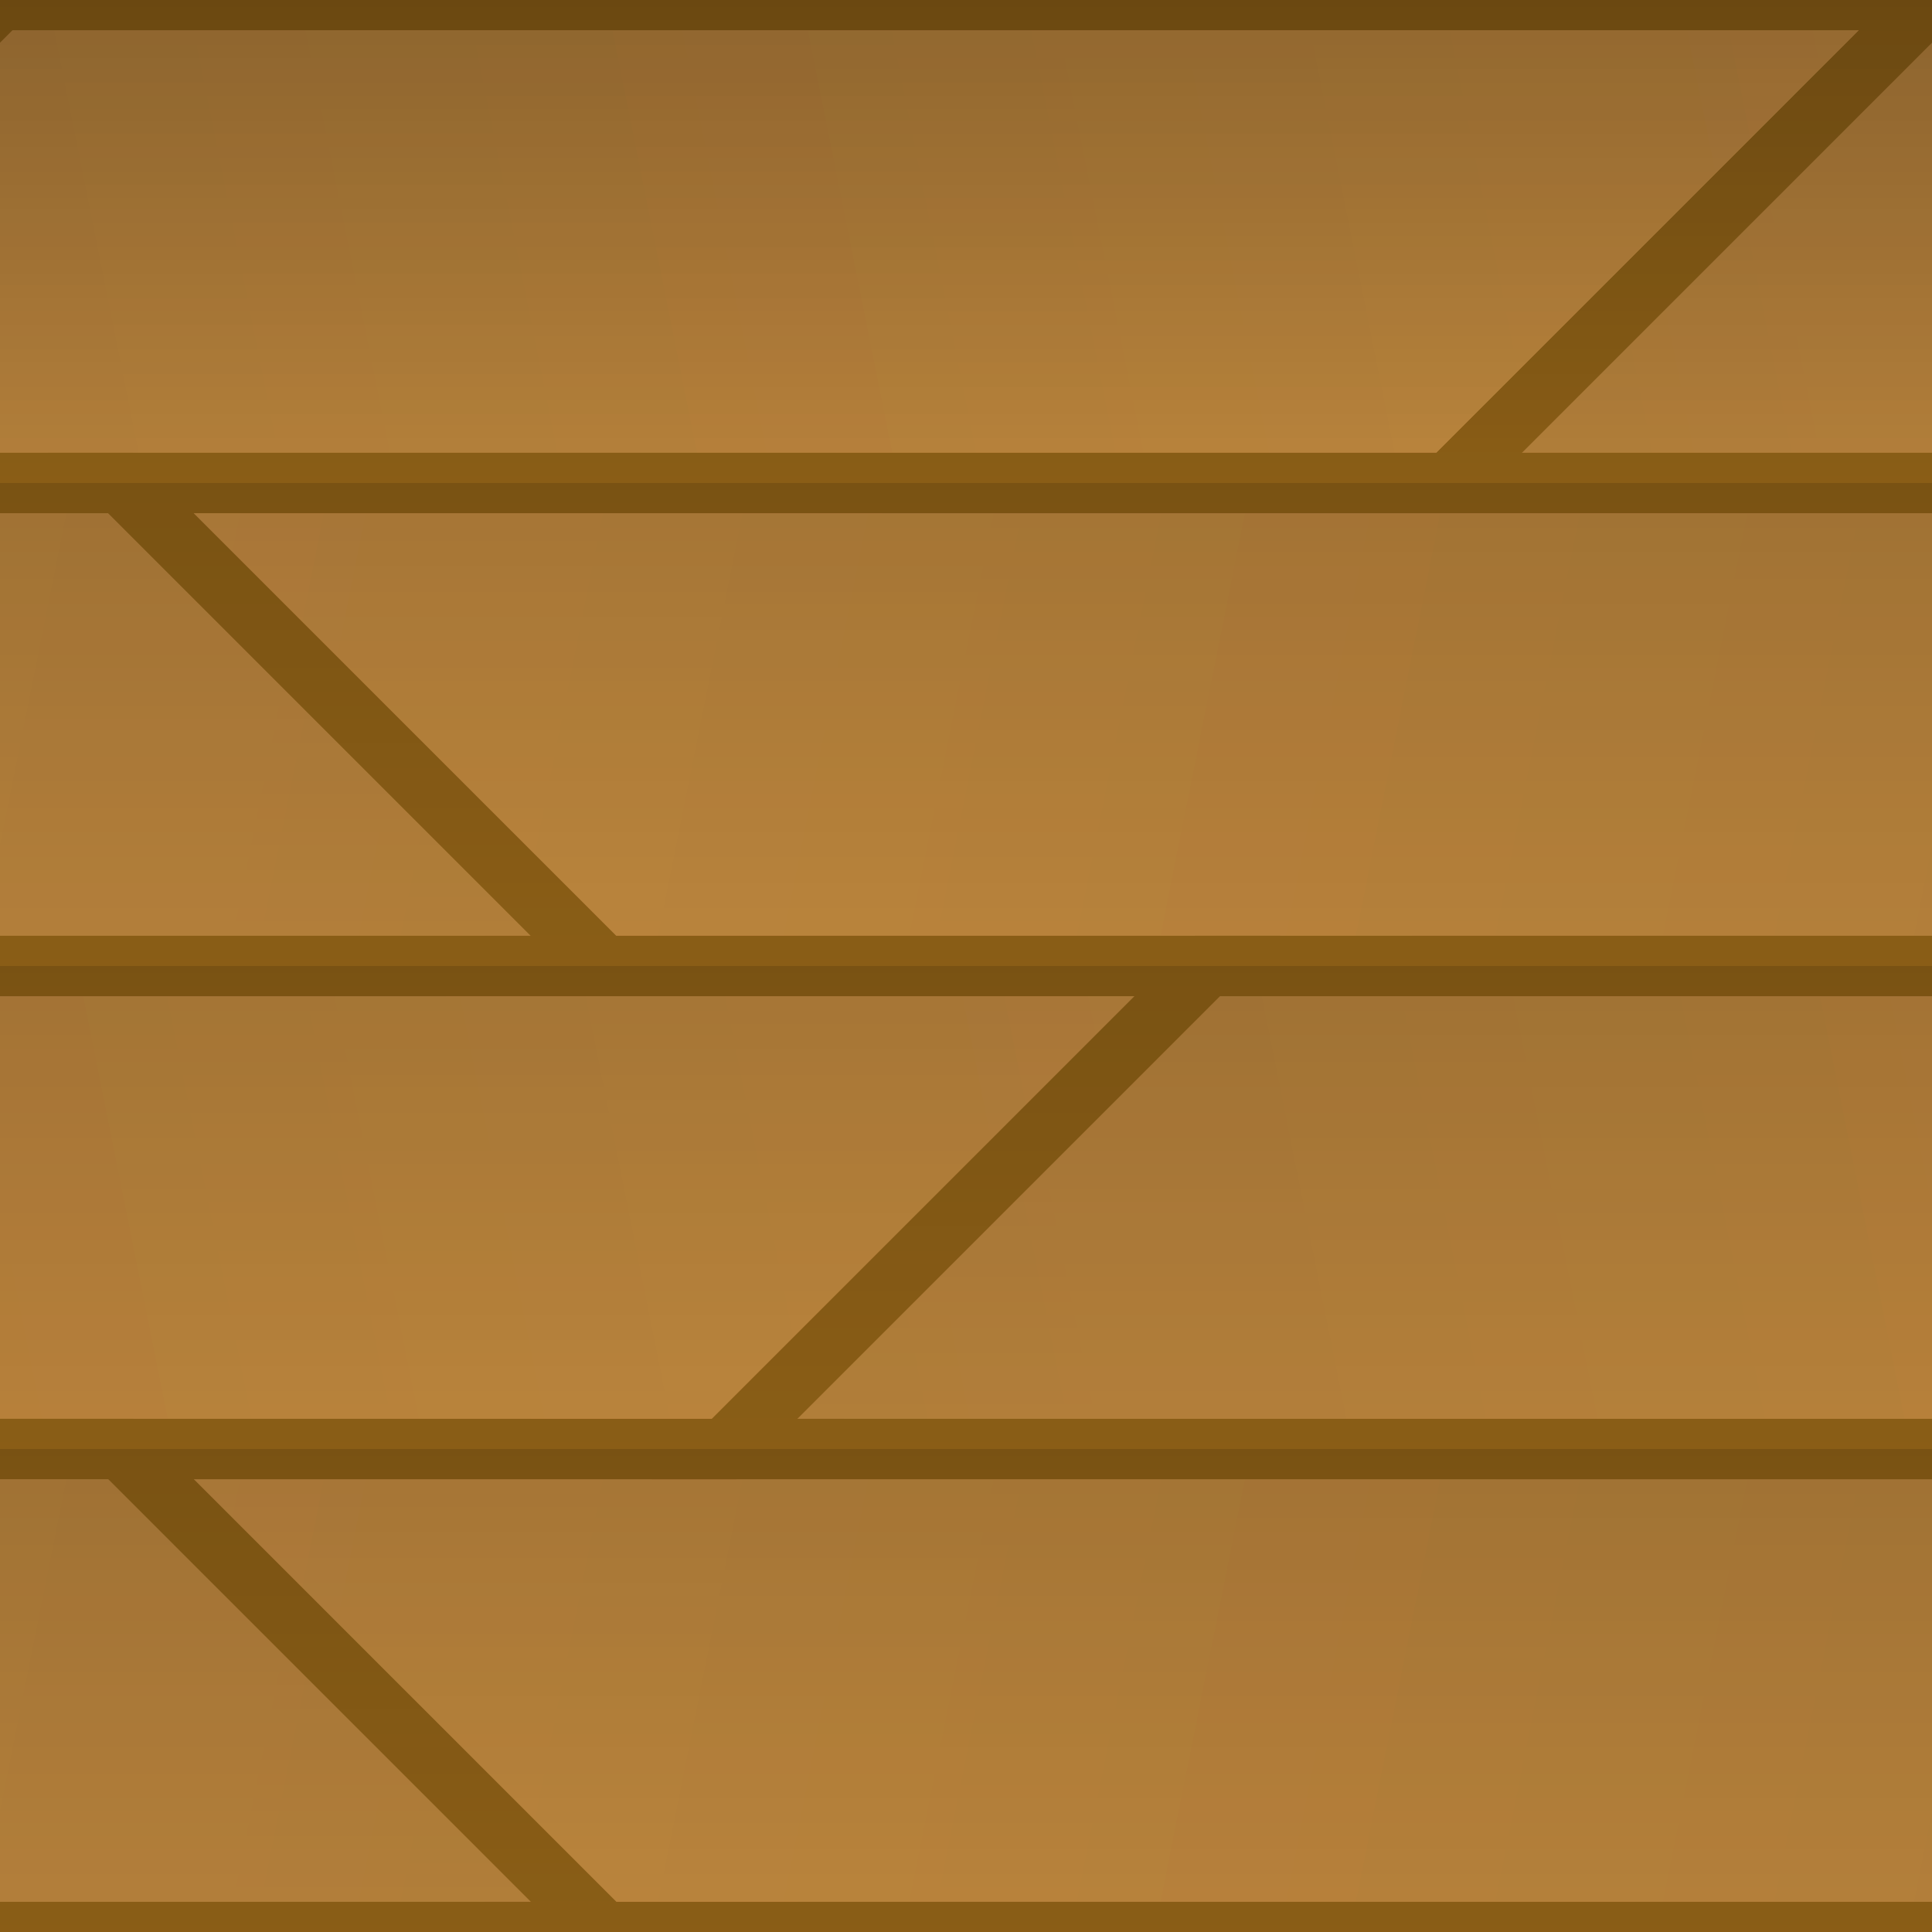
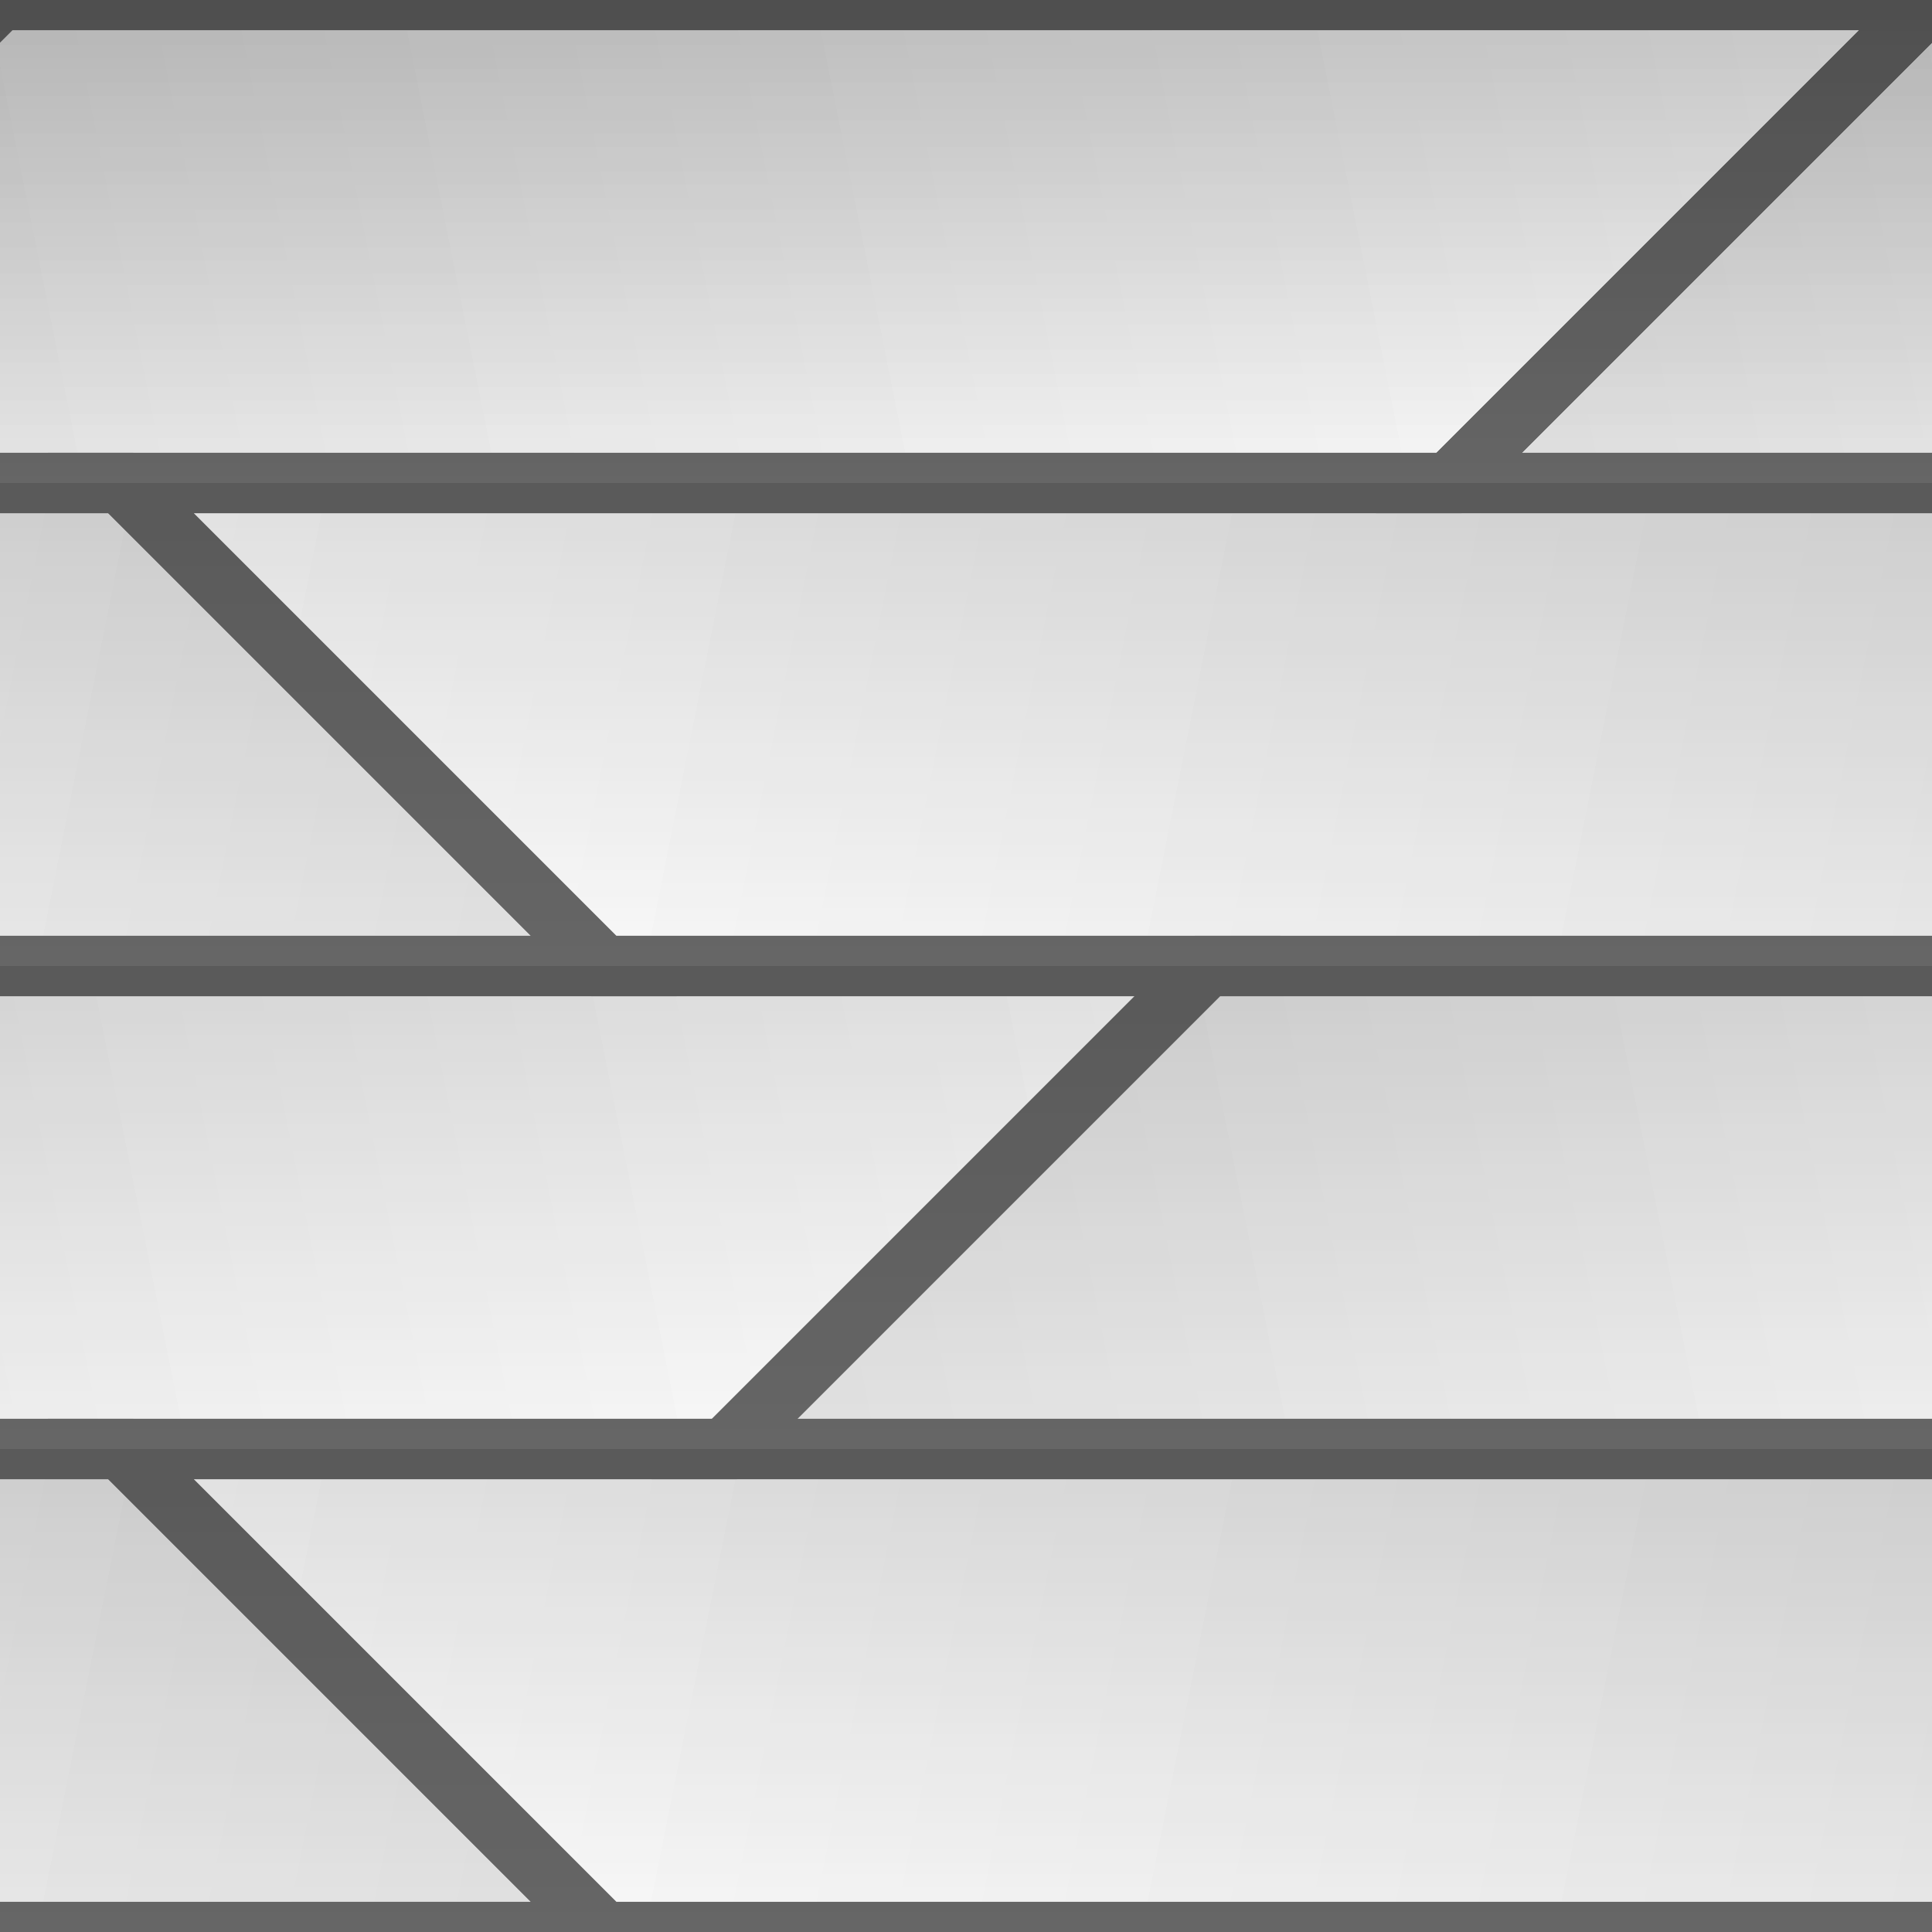
<svg xmlns="http://www.w3.org/2000/svg" xmlns:xlink="http://www.w3.org/1999/xlink" width="128" height="128" viewBox="0 0 128 128" id="svg2" version="1.1" enable-background="new">
  <defs id="defs4">
+     <linearGradient id="linearGradient4171">
+       <stop style="stop-color:#000000;stop-opacity:0.119" offset="0" id="stop4173" />
+       <stop style="stop-color:#000000;stop-opacity:0" offset="1" id="stop4175" />
+     </linearGradient>
    <linearGradient id="linearGradient4162">
      <stop style="stop-color:#000000;stop-opacity:1;" offset="0" id="stop4164" />
      <stop style="stop-color:#000000;stop-opacity:0;" offset="1" id="stop4166" />
    </linearGradient>
-     <linearGradient id="linearGradient4276">
-       <stop style="stop-color:#8e5027;stop-opacity:1" offset="0" id="stop4278" />
-       <stop style="stop-color:#a05a2c;stop-opacity:1" offset="1" id="stop4280" />
-     </linearGradient>
-     <linearGradient xlink:href="#linearGradient4276" id="linearGradient4282" x1="-32" y1="956.362" x2="128" y2="924.362" gradientUnits="userSpaceOnUse" />
-     <linearGradient gradientTransform="translate(128,0)" xlink:href="#linearGradient4276" id="linearGradient4282-2" x1="-32" y1="956.362" x2="128" y2="924.362" gradientUnits="userSpaceOnUse" />
-     <linearGradient gradientTransform="matrix(-1,0,0,1,8.000003,32)" xlink:href="#linearGradient4276" id="linearGradient4282-0" x1="-32" y1="956.362" x2="128" y2="924.362" gradientUnits="userSpaceOnUse" />
-     <linearGradient gradientTransform="matrix(-1,0,0,1,136,32)" xlink:href="#linearGradient4276" id="linearGradient4282-0-6" x1="-32" y1="956.362" x2="128" y2="924.362" gradientUnits="userSpaceOnUse" />
-     <linearGradient gradientTransform="matrix(-1,0,0,1,136,96)" xlink:href="#linearGradient4276" id="linearGradient4282-0-6-6" x1="-32" y1="956.362" x2="128" y2="924.362" gradientUnits="userSpaceOnUse" />
-     <linearGradient gradientTransform="translate(-47.99999,64)" xlink:href="#linearGradient4276" id="linearGradient4282-3" x1="-32" y1="956.362" x2="128" y2="924.362" gradientUnits="userSpaceOnUse" />
-     <linearGradient gradientTransform="matrix(-1,0,0,1,8,96)" xlink:href="#linearGradient4276" id="linearGradient4282-0-6-6-1" x1="-32" y1="956.362" x2="128" y2="924.362" gradientUnits="userSpaceOnUse" />
-     <linearGradient gradientTransform="translate(80.00001,64)" xlink:href="#linearGradient4276" id="linearGradient4282-3-6" x1="-32" y1="956.362" x2="128" y2="924.362" gradientUnits="userSpaceOnUse" />
+     <linearGradient xlink:href="#linearGradient4171" id="linearGradient4282" x1="-32" y1="956.362" x2="128" y2="924.362" gradientUnits="userSpaceOnUse" />
+     <linearGradient gradientTransform="translate(128,0)" xlink:href="#linearGradient4171" id="linearGradient4282-2" x1="-32" y1="956.362" x2="128" y2="924.362" gradientUnits="userSpaceOnUse" />
+     <linearGradient gradientTransform="matrix(-1,0,0,1,8.000003,32)" xlink:href="#linearGradient4171" id="linearGradient4282-0" x1="-32" y1="956.362" x2="128" y2="924.362" gradientUnits="userSpaceOnUse" />
+     <linearGradient gradientTransform="matrix(-1,0,0,1,136,32)" xlink:href="#linearGradient4171" id="linearGradient4282-0-6" x1="-32" y1="956.362" x2="128" y2="924.362" gradientUnits="userSpaceOnUse" />
+     <linearGradient gradientTransform="matrix(-1,0,0,1,136,96)" xlink:href="#linearGradient4171" id="linearGradient4282-0-6-6" x1="-32" y1="956.362" x2="128" y2="924.362" gradientUnits="userSpaceOnUse" />
+     <linearGradient gradientTransform="translate(-47.99999,64)" xlink:href="#linearGradient4171" id="linearGradient4282-3" x1="-32" y1="956.362" x2="128" y2="924.362" gradientUnits="userSpaceOnUse" />
+     <linearGradient gradientTransform="matrix(-1,0,0,1,8,96)" xlink:href="#linearGradient4171" id="linearGradient4282-0-6-6-1" x1="-32" y1="956.362" x2="128" y2="924.362" gradientUnits="userSpaceOnUse" />
+     <linearGradient gradientTransform="translate(80.00001,64)" xlink:href="#linearGradient4171" id="linearGradient4282-3-6" x1="-32" y1="956.362" x2="128" y2="924.362" gradientUnits="userSpaceOnUse" />
    <filter style="color-interpolation-filters:sRGB" id="filter4235">
      <feBlend mode="screen" in2="BackgroundImage" id="feBlend4237" />
    </filter>
    <linearGradient xlink:href="#linearGradient4162" id="linearGradient4168" x1="0" y1="0" x2="0" y2="32" gradientUnits="userSpaceOnUse" />
    <linearGradient xlink:href="#linearGradient4162" id="linearGradient4539" gradientUnits="userSpaceOnUse" x1="0" y1="0" x2="0" y2="32" gradientTransform="translate(0,32)" />
    <linearGradient xlink:href="#linearGradient4162" id="linearGradient4551" gradientUnits="userSpaceOnUse" x1="0" y1="0" x2="0" y2="32" gradientTransform="translate(0,64)" />
    <linearGradient xlink:href="#linearGradient4162" id="linearGradient4563" gradientUnits="userSpaceOnUse" x1="0" y1="0" x2="0" y2="32" gradientTransform="translate(0,96)" />
    <filter style="color-interpolation-filters:sRGB" id="filter4565">
      <feBlend mode="multiply" in2="BackgroundImage" id="feBlend4567" />
    </filter>
  </defs>
-   <g id="layer1" transform="translate(0,-924.3622)" style="opacity:1">
-     <path style="fill:url(#linearGradient4282);fill-opacity:1;fill-rule:evenodd;stroke:#552200;stroke-width:4;stroke-linecap:butt;stroke-linejoin:miter;stroke-miterlimit:4;stroke-dasharray:none;stroke-opacity:1" d="m 0,924.362 -32,32 128,0 32,-32 -128,0 z" id="path4138" />
-     <path style="opacity:1;fill:url(#linearGradient4282-2);fill-opacity:1;fill-rule:evenodd;stroke:#552200;stroke-width:4;stroke-linecap:butt;stroke-linejoin:miter;stroke-miterlimit:4;stroke-dasharray:none;stroke-opacity:1" d="m 128,924.362 -32,32 128,0 32,-32 -128,0 z" id="path4138-8" />
-     <path style="opacity:1;fill:url(#linearGradient4282-0);fill-opacity:1;fill-rule:evenodd;stroke:#552200;stroke-width:4;stroke-linecap:butt;stroke-linejoin:miter;stroke-miterlimit:4;stroke-dasharray:none;stroke-opacity:1" d="m 8,956.362 32,32 -128,0 -32,-32 128,0 z" id="path4138-5" />
-     <path style="opacity:1;fill:url(#linearGradient4282-0-6);fill-opacity:1;fill-rule:evenodd;stroke:#552200;stroke-width:4;stroke-linecap:butt;stroke-linejoin:miter;stroke-miterlimit:4;stroke-dasharray:none;stroke-opacity:1" d="m 136,956.362 32,32 -128,0 -32,-32 128,0 z" id="path4138-5-2" />
-     <path style="opacity:1;fill:url(#linearGradient4282-0-6-6);fill-opacity:1;fill-rule:evenodd;stroke:#552200;stroke-width:4;stroke-linecap:butt;stroke-linejoin:miter;stroke-miterlimit:4;stroke-dasharray:none;stroke-opacity:1" d="m 136,1020.362 32,32 -128,0 -32,-32 128,0 z" id="path4138-5-2-0" />
-     <path style="opacity:1;fill:url(#linearGradient4282-3);fill-opacity:1;fill-rule:evenodd;stroke:#552200;stroke-width:4;stroke-linecap:butt;stroke-linejoin:miter;stroke-miterlimit:4;stroke-dasharray:none;stroke-opacity:1" d="m -48,988.362 -32,32 128,0 32,-32 -128,0 z" id="path4138-57" />
-     <path style="opacity:1;fill:url(#linearGradient4282-0-6-6-1);fill-opacity:1;fill-rule:evenodd;stroke:#552200;stroke-width:4;stroke-linecap:butt;stroke-linejoin:miter;stroke-miterlimit:4;stroke-dasharray:none;stroke-opacity:1" d="m 8,1020.362 32,32 -128,0 -32,-32 128,0 z" id="path4138-5-2-0-3" />
-     <path style="opacity:1;fill:url(#linearGradient4282-3-6);fill-opacity:1;fill-rule:evenodd;stroke:#552200;stroke-width:4;stroke-linecap:butt;stroke-linejoin:miter;stroke-miterlimit:4;stroke-dasharray:none;stroke-opacity:1" d="m 80,988.362 -32,32 128,0 32,-32 -128,0 z" id="path4138-57-7" />
+   <g id="layer1" transform="translate(0,-924.3622)" style="display:inline;opacity:1">
+     <path style="fill:url(#linearGradient4282);fill-opacity:1.0;fill-rule:evenodd;stroke:#666666;stroke-width:4;stroke-linecap:butt;stroke-linejoin:miter;stroke-miterlimit:4;stroke-dasharray:none;stroke-opacity:1;opacity:1" d="m 0,924.362 -32,32 128,0 32,-32 -128,0 z" id="path4138" />
+     <path style="opacity:1;fill:url(#linearGradient4282-2);fill-opacity:1;fill-rule:evenodd;stroke:#666666;stroke-width:4;stroke-linecap:butt;stroke-linejoin:miter;stroke-miterlimit:4;stroke-dasharray:none;stroke-opacity:1" d="m 128,924.362 -32,32 128,0 32,-32 -128,0 z" id="path4138-8" />
+     <path style="opacity:1;fill:url(#linearGradient4282-0);fill-opacity:1.0;fill-rule:evenodd;stroke:#666666;stroke-width:4;stroke-linecap:butt;stroke-linejoin:miter;stroke-miterlimit:4;stroke-dasharray:none;stroke-opacity:1" d="m 8,956.362 32,32 -128,0 -32,-32 128,0 z" id="path4138-5" />
+     <path style="opacity:1;fill:url(#linearGradient4282-0-6);fill-opacity:1.0;fill-rule:evenodd;stroke:#666666;stroke-width:4;stroke-linecap:butt;stroke-linejoin:miter;stroke-miterlimit:4;stroke-dasharray:none;stroke-opacity:1" d="m 136,956.362 32,32 -128,0 -32,-32 128,0 z" id="path4138-5-2" />
+     <path style="opacity:1;fill:url(#linearGradient4282-0-6-6);fill-opacity:1.0;fill-rule:evenodd;stroke:#666666;stroke-width:4;stroke-linecap:butt;stroke-linejoin:miter;stroke-miterlimit:4;stroke-dasharray:none;stroke-opacity:1" d="m 136,1020.362 32,32 -128,0 -32,-32 128,0 z" id="path4138-5-2-0" />
+     <path style="opacity:1;fill:url(#linearGradient4282-3);fill-opacity:1.0;fill-rule:evenodd;stroke:#666666;stroke-width:4;stroke-linecap:butt;stroke-linejoin:miter;stroke-miterlimit:4;stroke-dasharray:none;stroke-opacity:1" d="m -48,988.362 -32,32 128,0 32,-32 -128,0 z" id="path4138-57" />
+     <path style="opacity:1;fill:url(#linearGradient4282-0-6-6-1);fill-opacity:1.0;fill-rule:evenodd;stroke:#666666;stroke-width:4;stroke-linecap:butt;stroke-linejoin:miter;stroke-miterlimit:4;stroke-dasharray:none;stroke-opacity:1" d="m 8,1020.362 32,32 -128,0 -32,-32 128,0 z" id="path4138-5-2-0-3" />
+     <path style="opacity:1;fill:url(#linearGradient4282-3-6);fill-opacity:1.0;fill-rule:evenodd;stroke:#666666;stroke-width:4;stroke-linecap:butt;stroke-linejoin:miter;stroke-miterlimit:4;stroke-dasharray:none;stroke-opacity:1" d="m 80,988.362 -32,32 128,0 32,-32 -128,0 z" id="path4138-57-7" />
  </g>
-   <g id="layer2" style="display:inline;filter:url(#filter4235)">
-     <rect transform="translate(0,-924.3622)" style="opacity:1;fill:#504416;fill-opacity:1;stroke:none;stroke-width:4;stroke-linecap:round;stroke-linejoin:round;stroke-miterlimit:4;stroke-dasharray:none;stroke-opacity:1" id="rect4159" width="128" height="128" x="0" y="924.362" />
-   </g>
-   <g id="layer3" style="filter:url(#filter4565);opacity:0.81">
+   <g id="layer2" style="display:inline;filter:url(#filter4235)" />
+   <g id="layer3" style="display:inline;opacity:0.81;filter:url(#filter4565)">
    <rect style="opacity:0.15;fill:url(#linearGradient4168);fill-opacity:1;stroke:none;stroke-width:4;stroke-linecap:round;stroke-linejoin:round;stroke-miterlimit:4;stroke-dasharray:none;stroke-opacity:1" id="rect4160" width="128" height="32" x="0" y="0" />
    <rect y="0" x="0" height="32" width="128" id="rect4411" style="opacity:0.15;fill:url(#linearGradient4168);fill-opacity:1;stroke:none;stroke-width:4;stroke-linecap:round;stroke-linejoin:round;stroke-miterlimit:4;stroke-dasharray:none;stroke-opacity:1" />
    <rect y="32" x="0" height="32" width="128" id="rect4411-3" style="opacity:0.15;fill:url(#linearGradient4539);fill-opacity:1;stroke:none;stroke-width:4;stroke-linecap:round;stroke-linejoin:round;stroke-miterlimit:4;stroke-dasharray:none;stroke-opacity:1" />
    <rect y="64" x="0" height="32" width="128" id="rect4411-4" style="opacity:0.15;fill:url(#linearGradient4551);fill-opacity:1;stroke:none;stroke-width:4;stroke-linecap:round;stroke-linejoin:round;stroke-miterlimit:4;stroke-dasharray:none;stroke-opacity:1" />
    <rect y="96" x="0" height="32" width="128" id="rect4411-9" style="opacity:0.15;fill:url(#linearGradient4563);fill-opacity:1;stroke:none;stroke-width:4;stroke-linecap:round;stroke-linejoin:round;stroke-miterlimit:4;stroke-dasharray:none;stroke-opacity:1" />
  </g>
</svg>
